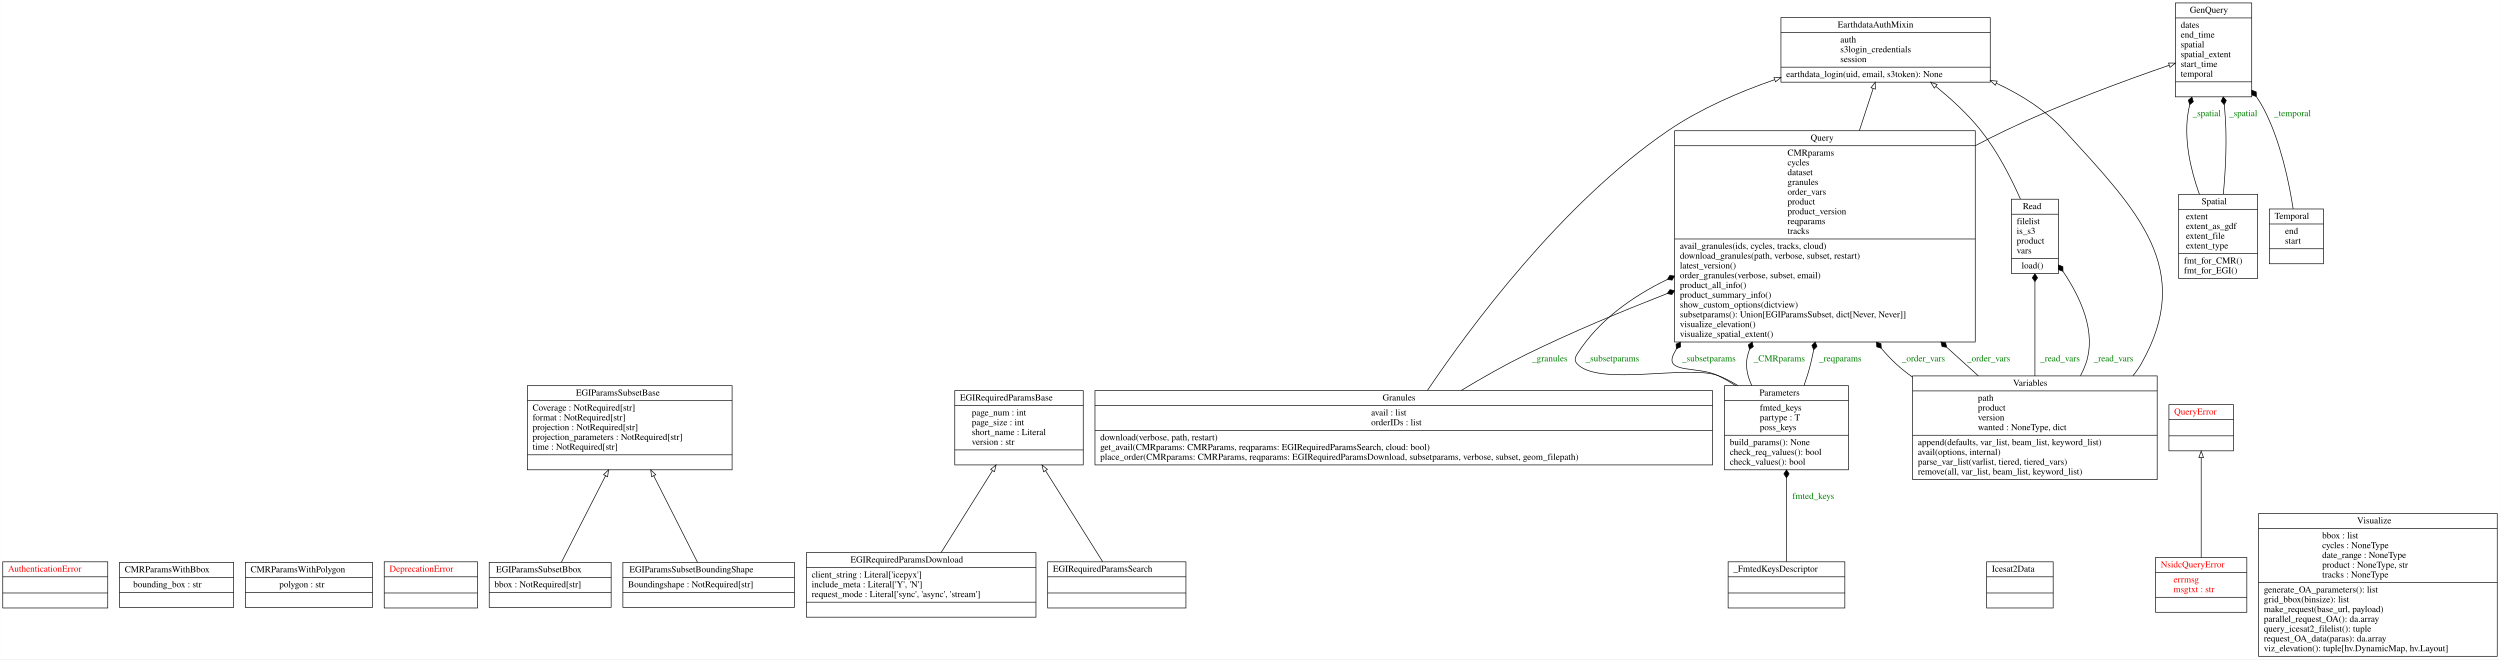
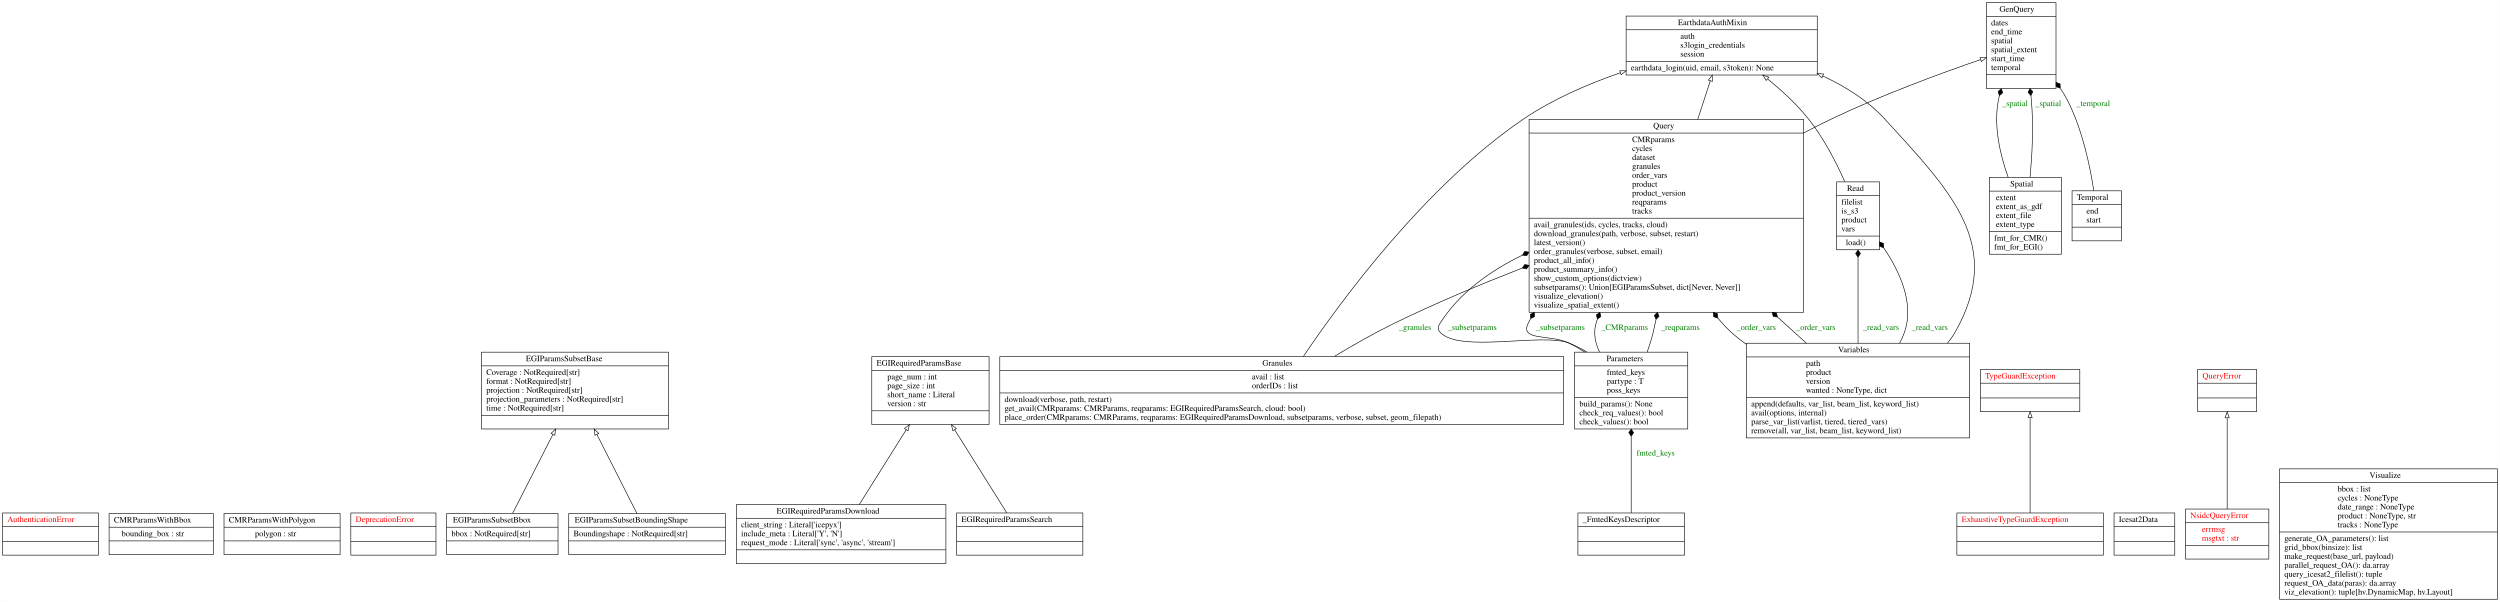
- <svg xmlns="http://www.w3.org/2000/svg" width="3834pt" height="1011pt" viewBox="0.00 0.00 3833.50 1011.00">
+ <svg xmlns="http://www.w3.org/2000/svg" width="4199pt" height="1011pt" viewBox="0.00 0.00 4198.50 1011.00">
  <g id="graph0" class="graph" transform="scale(1 1) rotate(0) translate(4 1007)">
-     <polygon fill="white" stroke="transparent" points="-4,4 -4,-1007 3829.5,-1007 3829.5,4 -4,4" />
+     <polygon fill="white" stroke="transparent" points="-4,4 -4,-1007 4194.5,-1007 4194.5,4 -4,4" />
    <g id="node1" class="node">
      <polygon fill="none" stroke="black" points="0,-74.6 0,-145.4 161,-145.4 161,-74.6 0,-74.6" />
      <text text-anchor="start" x="8" y="-130.2" font-family="Times,serif" font-size="14.00" fill="red">AuthenticationError</text>
      <polyline fill="none" stroke="black" points="0,-122.4 161,-122.4 " />
      <polyline fill="none" stroke="black" points="0,-97.6 161,-97.6 " />
      <text text-anchor="start" x="78" y="-82.4" font-family="Times,serif" font-size="14.00" fill="red"> </text>
    </g>
    <g id="node2" class="node">
      <polygon fill="none" stroke="black" points="179,-75.5 179,-144.5 354,-144.5 354,-75.5 179,-75.5" />
      <text text-anchor="start" x="187" y="-129.3" font-family="Times,serif" font-size="14.00">CMRParamsWithBbox</text>
      <polyline fill="none" stroke="black" points="179,-121.5 354,-121.5 " />
      <text text-anchor="start" x="200" y="-106.3" font-family="Times,serif" font-size="14.00">bounding_box : str</text>
      <polyline fill="none" stroke="black" points="179,-98.5 354,-98.5 " />
      <text text-anchor="start" x="264" y="-83.3" font-family="Times,serif" font-size="14.00"> </text>
    </g>
    <g id="node3" class="node">
      <polygon fill="none" stroke="black" points="372,-75.5 372,-144.5 567,-144.5 567,-75.5 372,-75.5" />
      <text text-anchor="start" x="380" y="-129.3" font-family="Times,serif" font-size="14.00">CMRParamsWithPolygon</text>
      <polyline fill="none" stroke="black" points="372,-121.5 567,-121.5 " />
      <text text-anchor="start" x="424" y="-106.3" font-family="Times,serif" font-size="14.00">polygon : str</text>
      <polyline fill="none" stroke="black" points="372,-98.5 567,-98.5 " />
      <text text-anchor="start" x="467" y="-83.3" font-family="Times,serif" font-size="14.00"> </text>
    </g>
    <g id="node4" class="node">
      <polygon fill="none" stroke="black" points="585,-74.6 585,-145.4 728,-145.4 728,-74.6 585,-74.6" />
      <text text-anchor="start" x="593" y="-130.2" font-family="Times,serif" font-size="14.00" fill="red">DeprecationError</text>
      <polyline fill="none" stroke="black" points="585,-122.4 728,-122.4 " />
      <polyline fill="none" stroke="black" points="585,-97.6 728,-97.6 " />
      <text text-anchor="start" x="654" y="-82.4" font-family="Times,serif" font-size="14.00" fill="red"> </text>
    </g>
    <g id="node5" class="node">
      <polygon fill="none" stroke="black" points="804.5,-286.5 804.5,-415.5 1118.5,-415.5 1118.5,-286.5 804.5,-286.5" />
      <text text-anchor="start" x="879" y="-400.3" font-family="Times,serif" font-size="14.00">EGIParamsSubsetBase</text>
      <polyline fill="none" stroke="black" points="804.5,-392.5 1118.5,-392.5 " />
      <text text-anchor="start" x="812.5" y="-377.3" font-family="Times,serif" font-size="14.00">Coverage : NotRequired[str]</text>
      <text text-anchor="start" x="812.5" y="-362.3" font-family="Times,serif" font-size="14.00">format : NotRequired[str]</text>
      <text text-anchor="start" x="812.5" y="-347.3" font-family="Times,serif" font-size="14.00">projection : NotRequired[str]</text>
      <text text-anchor="start" x="812.5" y="-332.3" font-family="Times,serif" font-size="14.00">projection_parameters : NotRequired[str]</text>
      <text text-anchor="start" x="812.5" y="-317.3" font-family="Times,serif" font-size="14.00">time : NotRequired[str]</text>
      <polyline fill="none" stroke="black" points="804.5,-309.5 1118.5,-309.5 " />
      <text text-anchor="start" x="959" y="-294.3" font-family="Times,serif" font-size="14.00"> </text>
    </g>
    <g id="node6" class="node">
      <polygon fill="none" stroke="black" points="746,-75.5 746,-144.5 933,-144.5 933,-75.5 746,-75.5" />
      <text text-anchor="start" x="756.5" y="-129.3" font-family="Times,serif" font-size="14.00">EGIParamsSubsetBbox</text>
      <polyline fill="none" stroke="black" points="746,-121.5 933,-121.5 " />
      <text text-anchor="start" x="754" y="-106.3" font-family="Times,serif" font-size="14.00">bbox : NotRequired[str]</text>
      <polyline fill="none" stroke="black" points="746,-98.5 933,-98.5 " />
      <text text-anchor="start" x="837" y="-83.3" font-family="Times,serif" font-size="14.00"> </text>
    </g>
-     <g id="edge6" class="edge">
+     <g id="edge7" class="edge">
      <path fill="none" stroke="black" d="M856.72,-144.74C874.23,-179.04 901.92,-233.29 924.44,-277.4" />
      <polygon fill="none" stroke="black" points="921.35,-279.04 929.01,-286.36 927.58,-275.86 921.35,-279.04" />
    </g>
    <g id="node7" class="node">
      <polygon fill="none" stroke="black" points="951,-75.5 951,-144.5 1214,-144.5 1214,-75.5 951,-75.5" />
      <text text-anchor="start" x="961" y="-129.3" font-family="Times,serif" font-size="14.00">EGIParamsSubsetBoundingShape</text>
      <polyline fill="none" stroke="black" points="951,-121.5 1214,-121.5 " />
      <text text-anchor="start" x="959" y="-106.3" font-family="Times,serif" font-size="14.00">Boundingshape : NotRequired[str]</text>
      <polyline fill="none" stroke="black" points="951,-98.5 1214,-98.5 " />
      <text text-anchor="start" x="1080" y="-83.3" font-family="Times,serif" font-size="14.00"> </text>
    </g>
-     <g id="edge7" class="edge">
+     <g id="edge8" class="edge">
      <path fill="none" stroke="black" d="M1065.42,-144.74C1048.05,-179.04 1020.59,-233.29 998.26,-277.4" />
      <polygon fill="none" stroke="black" points="995.11,-275.86 993.72,-286.36 1001.36,-279.02 995.11,-275.86" />
    </g>
    <g id="node8" class="node">
      <polygon fill="none" stroke="black" points="1460,-294 1460,-408 1657,-408 1657,-294 1460,-294" />
      <text text-anchor="start" x="1468" y="-392.8" font-family="Times,serif" font-size="14.00">EGIRequiredParamsBase</text>
      <polyline fill="none" stroke="black" points="1460,-385 1657,-385 " />
      <text text-anchor="start" x="1486" y="-369.8" font-family="Times,serif" font-size="14.00">page_num : int</text>
      <text text-anchor="start" x="1486" y="-354.8" font-family="Times,serif" font-size="14.00">page_size : int</text>
      <text text-anchor="start" x="1486" y="-339.8" font-family="Times,serif" font-size="14.00">short_name : Literal</text>
      <text text-anchor="start" x="1486" y="-324.8" font-family="Times,serif" font-size="14.00">version : str</text>
      <polyline fill="none" stroke="black" points="1460,-317 1657,-317 " />
      <text text-anchor="start" x="1556" y="-301.8" font-family="Times,serif" font-size="14.00"> </text>
    </g>
    <g id="node9" class="node">
      <polygon fill="none" stroke="black" points="1232.5,-60.5 1232.5,-159.5 1584.5,-159.5 1584.5,-60.5 1232.5,-60.5" />
      <text text-anchor="start" x="1300" y="-144.3" font-family="Times,serif" font-size="14.00">EGIRequiredParamsDownload</text>
      <polyline fill="none" stroke="black" points="1232.5,-136.5 1584.5,-136.5 " />
      <text text-anchor="start" x="1240.5" y="-121.3" font-family="Times,serif" font-size="14.00">client_string : Literal['icepyx']</text>
      <text text-anchor="start" x="1240.5" y="-106.3" font-family="Times,serif" font-size="14.00">include_meta : Literal['Y', 'N']</text>
      <text text-anchor="start" x="1240.5" y="-91.3" font-family="Times,serif" font-size="14.00">request_mode : Literal['sync', 'async', 'stream']</text>
      <polyline fill="none" stroke="black" points="1232.5,-83.5 1584.5,-83.5 " />
      <text text-anchor="start" x="1406" y="-68.3" font-family="Times,serif" font-size="14.00"> </text>
    </g>
-     <g id="edge8" class="edge">
+     <g id="edge9" class="edge">
      <path fill="none" stroke="black" d="M1439.04,-159.65C1461.73,-195.82 1492.93,-245.53 1517.75,-285.08" />
      <polygon fill="none" stroke="black" points="1514.99,-287.26 1523.27,-293.87 1520.92,-283.54 1514.99,-287.26" />
    </g>
    <g id="node10" class="node">
      <polygon fill="none" stroke="black" points="1602.5,-74.6 1602.5,-145.4 1814.5,-145.4 1814.5,-74.6 1602.5,-74.6" />
      <text text-anchor="start" x="1610.5" y="-130.2" font-family="Times,serif" font-size="14.00">EGIRequiredParamsSearch</text>
      <polyline fill="none" stroke="black" points="1602.5,-122.4 1814.5,-122.4 " />
      <polyline fill="none" stroke="black" points="1602.5,-97.6 1814.5,-97.6 " />
      <text text-anchor="start" x="1706" y="-82.4" font-family="Times,serif" font-size="14.00"> </text>
    </g>
-     <g id="edge9" class="edge">
+     <g id="edge10" class="edge">
      <path fill="none" stroke="black" d="M1686.85,-145.5C1663.98,-181.93 1627.4,-240.22 1599.13,-285.26" />
      <polygon fill="none" stroke="black" points="1596.12,-283.47 1593.77,-293.8 1602.05,-287.19 1596.12,-283.47" />
    </g>
    <g id="node11" class="node">
      <polygon fill="none" stroke="black" points="2727,-881 2727,-980 3048,-980 3048,-881 2727,-881" />
      <text text-anchor="start" x="2814" y="-964.8" font-family="Times,serif" font-size="14.00">EarthdataAuthMixin</text>
      <polyline fill="none" stroke="black" points="2727,-957 3048,-957 " />
      <text text-anchor="start" x="2818" y="-941.8" font-family="Times,serif" font-size="14.00">auth</text>
      <text text-anchor="start" x="2818" y="-926.8" font-family="Times,serif" font-size="14.00">s3login_credentials</text>
      <text text-anchor="start" x="2818" y="-911.8" font-family="Times,serif" font-size="14.00">session</text>
      <polyline fill="none" stroke="black" points="2727,-904 3048,-904 " />
      <text text-anchor="start" x="2735" y="-888.8" font-family="Times,serif" font-size="14.00">earthdata_login(uid, email, s3token): None</text>
    </g>
    <g id="node12" class="node">
+       <polygon fill="none" stroke="black" points="3282.5,-74.6 3282.5,-145.4 3528.5,-145.4 3528.5,-74.6 3282.5,-74.6" />
+       <text text-anchor="start" x="3290.5" y="-130.2" font-family="Times,serif" font-size="14.00" fill="red">ExhaustiveTypeGuardException</text>
+       <polyline fill="none" stroke="black" points="3282.5,-122.4 3528.5,-122.4 " />
+       <polyline fill="none" stroke="black" points="3282.5,-97.6 3528.5,-97.6 " />
+       <text text-anchor="start" x="3403" y="-82.4" font-family="Times,serif" font-size="14.00" fill="red"> </text>
+     </g>
+     <g id="node23" class="node">
+       <polygon fill="none" stroke="black" points="3322,-315.6 3322,-386.4 3489,-386.4 3489,-315.6 3322,-315.6" />
+       <text text-anchor="start" x="3330" y="-371.2" font-family="Times,serif" font-size="14.00" fill="red">TypeGuardException</text>
+       <polyline fill="none" stroke="black" points="3322,-363.4 3489,-363.4 " />
+       <polyline fill="none" stroke="black" points="3322,-338.6 3489,-338.6 " />
+       <text text-anchor="start" x="3403" y="-323.4" font-family="Times,serif" font-size="14.00" fill="red"> </text>
+     </g>
+     <g id="edge1" class="edge">
+       <path fill="none" stroke="black" d="M3405.5,-145.5C3405.5,-187.68 3405.5,-259.16 3405.5,-305.46" />
+       <polygon fill="none" stroke="black" points="3402,-305.51 3405.5,-315.51 3409,-305.51 3402,-305.51" />
+     </g>
+     <g id="node13" class="node">
      <polygon fill="none" stroke="black" points="3332,-858.5 3332,-1002.5 3449,-1002.5 3449,-858.5 3332,-858.5" />
      <text text-anchor="start" x="3354" y="-987.3" font-family="Times,serif" font-size="14.00">GenQuery</text>
      <polyline fill="none" stroke="black" points="3332,-979.5 3449,-979.5 " />
      <text text-anchor="start" x="3340" y="-964.3" font-family="Times,serif" font-size="14.00">dates</text>
      <text text-anchor="start" x="3340" y="-949.3" font-family="Times,serif" font-size="14.00">end_time</text>
      <text text-anchor="start" x="3340" y="-934.3" font-family="Times,serif" font-size="14.00">spatial</text>
      <text text-anchor="start" x="3340" y="-919.3" font-family="Times,serif" font-size="14.00">spatial_extent</text>
      <text text-anchor="start" x="3340" y="-904.3" font-family="Times,serif" font-size="14.00">start_time</text>
      <text text-anchor="start" x="3340" y="-889.3" font-family="Times,serif" font-size="14.00">temporal</text>
      <polyline fill="none" stroke="black" points="3332,-881.5 3449,-881.5 " />
      <text text-anchor="start" x="3388" y="-866.3" font-family="Times,serif" font-size="14.00"> </text>
    </g>
-     <g id="node13" class="node">
+     <g id="node14" class="node">
      <polygon fill="none" stroke="black" points="1675,-294 1675,-408 2622,-408 2622,-294 1675,-294" />
      <text text-anchor="start" x="2116" y="-392.8" font-family="Times,serif" font-size="14.00">Granules</text>
      <polyline fill="none" stroke="black" points="1675,-385 2622,-385 " />
      <text text-anchor="start" x="2098.5" y="-369.8" font-family="Times,serif" font-size="14.00">avail : list</text>
      <text text-anchor="start" x="2098.5" y="-354.8" font-family="Times,serif" font-size="14.00">orderIDs : list</text>
      <polyline fill="none" stroke="black" points="1675,-347 2622,-347 " />
      <text text-anchor="start" x="1683" y="-331.8" font-family="Times,serif" font-size="14.00">download(verbose, path, restart)</text>
      <text text-anchor="start" x="1683" y="-316.8" font-family="Times,serif" font-size="14.00">get_avail(CMRparams: CMRParams, reqparams: EGIRequiredParamsSearch, cloud: bool)</text>
      <text text-anchor="start" x="1683" y="-301.8" font-family="Times,serif" font-size="14.00">place_order(CMRparams: CMRParams, reqparams: EGIRequiredParamsDownload, subsetparams, verbose, subset, geom_filepath)</text>
    </g>
-     <g id="edge2" class="edge">
+     <g id="edge3" class="edge">
      <path fill="none" stroke="black" d="M2184.9,-408.32C2248.87,-503.17 2390.37,-695.35 2554.5,-807 2603.39,-840.26 2662.43,-865.8 2717.14,-884.73" />
      <polygon fill="none" stroke="black" points="2716.35,-888.16 2726.94,-888.07 2718.61,-881.53 2716.35,-888.16" />
    </g>
-     <g id="node17" class="node">
+     <g id="node18" class="node">
      <polygon fill="none" stroke="black" points="2564,-482.5 2564,-806.5 3025,-806.5 3025,-482.5 2564,-482.5" />
      <text text-anchor="start" x="2772.5" y="-791.3" font-family="Times,serif" font-size="14.00">Query</text>
      <polyline fill="none" stroke="black" points="2564,-783.5 3025,-783.5 " />
      <text text-anchor="start" x="2737" y="-768.3" font-family="Times,serif" font-size="14.00">CMRparams</text>
      <text text-anchor="start" x="2737" y="-753.3" font-family="Times,serif" font-size="14.00">cycles</text>
      <text text-anchor="start" x="2737" y="-738.3" font-family="Times,serif" font-size="14.00">dataset</text>
      <text text-anchor="start" x="2737" y="-723.3" font-family="Times,serif" font-size="14.00">granules</text>
      <text text-anchor="start" x="2737" y="-708.3" font-family="Times,serif" font-size="14.00">order_vars</text>
      <text text-anchor="start" x="2737" y="-693.3" font-family="Times,serif" font-size="14.00">product</text>
      <text text-anchor="start" x="2737" y="-678.3" font-family="Times,serif" font-size="14.00">product_version</text>
      <text text-anchor="start" x="2737" y="-663.3" font-family="Times,serif" font-size="14.00">reqparams</text>
      <text text-anchor="start" x="2737" y="-648.3" font-family="Times,serif" font-size="14.00">tracks</text>
      <polyline fill="none" stroke="black" points="2564,-640.5 3025,-640.5 " />
      <text text-anchor="start" x="2572" y="-625.3" font-family="Times,serif" font-size="14.00">avail_granules(ids, cycles, tracks, cloud)</text>
      <text text-anchor="start" x="2572" y="-610.3" font-family="Times,serif" font-size="14.00">download_granules(path, verbose, subset, restart)</text>
      <text text-anchor="start" x="2572" y="-595.3" font-family="Times,serif" font-size="14.00">latest_version()</text>
      <text text-anchor="start" x="2572" y="-580.3" font-family="Times,serif" font-size="14.00">order_granules(verbose, subset, email)</text>
      <text text-anchor="start" x="2572" y="-565.3" font-family="Times,serif" font-size="14.00">product_all_info()</text>
      <text text-anchor="start" x="2572" y="-550.3" font-family="Times,serif" font-size="14.00">product_summary_info()</text>
      <text text-anchor="start" x="2572" y="-535.3" font-family="Times,serif" font-size="14.00">show_custom_options(dictview)</text>
      <text text-anchor="start" x="2572" y="-520.3" font-family="Times,serif" font-size="14.00">subsetparams(): Union[EGIParamsSubset, dict[Never, Never]]</text>
      <text text-anchor="start" x="2572" y="-505.3" font-family="Times,serif" font-size="14.00">visualize_elevation()</text>
      <text text-anchor="start" x="2572" y="-490.3" font-family="Times,serif" font-size="14.00">visualize_spatial_extent()</text>
    </g>
-     <g id="edge16" class="edge">
+     <g id="edge17" class="edge">
      <path fill="none" stroke="black" d="M2236.76,-408.28C2267.99,-427.12 2303.75,-447.5 2337.5,-464 2405.92,-497.44 2482.25,-529.41 2552.63,-556.85" />
      <polygon fill="black" stroke="black" points="2552.69,-556.87 2559.73,-555.31 2563.87,-561.21 2556.83,-562.77 2552.69,-556.87" />
      <text text-anchor="middle" x="2372.5" y="-452.8" font-family="Times,serif" font-size="14.00" fill="green">_granules</text>
    </g>
-     <g id="node14" class="node">
-       <polygon fill="none" stroke="black" points="3042.5,-74.6 3042.5,-145.4 3144.5,-145.4 3144.5,-74.6 3042.5,-74.6" />
-       <text text-anchor="start" x="3050.5" y="-130.2" font-family="Times,serif" font-size="14.00">Icesat2Data</text>
-       <polyline fill="none" stroke="black" points="3042.5,-122.4 3144.5,-122.4 " />
-       <polyline fill="none" stroke="black" points="3042.5,-97.6 3144.5,-97.6 " />
-       <text text-anchor="start" x="3091" y="-82.4" font-family="Times,serif" font-size="14.00"> </text>
-     </g>
    <g id="node15" class="node">
-       <polygon fill="none" stroke="black" points="3301.5,-68 3301.5,-152 3441.5,-152 3441.5,-68 3301.5,-68" />
-       <text text-anchor="start" x="3309.5" y="-136.8" font-family="Times,serif" font-size="14.00" fill="red">NsidcQueryError</text>
-       <polyline fill="none" stroke="black" points="3301.5,-129 3441.5,-129 " />
-       <text text-anchor="start" x="3329" y="-113.8" font-family="Times,serif" font-size="14.00" fill="red">errmsg</text>
-       <text text-anchor="start" x="3329" y="-98.8" font-family="Times,serif" font-size="14.00" fill="red">msgtxt : str</text>
-       <polyline fill="none" stroke="black" points="3301.5,-91 3441.5,-91 " />
-       <text text-anchor="start" x="3369" y="-75.8" font-family="Times,serif" font-size="14.00" fill="red"> </text>
-     </g>
-     <g id="node18" class="node">
-       <polygon fill="none" stroke="black" points="3322,-315.6 3322,-386.4 3421,-386.4 3421,-315.6 3322,-315.6" />
-       <text text-anchor="start" x="3330" y="-371.2" font-family="Times,serif" font-size="14.00" fill="red">QueryError</text>
-       <polyline fill="none" stroke="black" points="3322,-363.4 3421,-363.4 " />
-       <polyline fill="none" stroke="black" points="3322,-338.6 3421,-338.6 " />
-       <text text-anchor="start" x="3369" y="-323.4" font-family="Times,serif" font-size="14.00" fill="red"> </text>
-     </g>
-     <g id="edge1" class="edge">
-       <path fill="none" stroke="black" d="M3371.5,-152.09C3371.5,-194.71 3371.5,-261.18 3371.5,-305.15" />
-       <polygon fill="none" stroke="black" points="3368,-305.26 3371.5,-315.26 3375,-305.26 3368,-305.26" />
+       <polygon fill="none" stroke="black" points="3546.5,-74.6 3546.5,-145.4 3648.5,-145.4 3648.5,-74.6 3546.5,-74.6" />
+       <text text-anchor="start" x="3554.5" y="-130.2" font-family="Times,serif" font-size="14.00">Icesat2Data</text>
+       <polyline fill="none" stroke="black" points="3546.5,-122.4 3648.5,-122.4 " />
+       <polyline fill="none" stroke="black" points="3546.5,-97.6 3648.5,-97.6 " />
+       <text text-anchor="start" x="3595" y="-82.4" font-family="Times,serif" font-size="14.00"> </text>
    </g>
    <g id="node16" class="node">
+       <polygon fill="none" stroke="black" points="3666.5,-68 3666.5,-152 3806.5,-152 3806.5,-68 3666.5,-68" />
+       <text text-anchor="start" x="3674.5" y="-136.8" font-family="Times,serif" font-size="14.00" fill="red">NsidcQueryError</text>
+       <polyline fill="none" stroke="black" points="3666.5,-129 3806.5,-129 " />
+       <text text-anchor="start" x="3694" y="-113.8" font-family="Times,serif" font-size="14.00" fill="red">errmsg</text>
+       <text text-anchor="start" x="3694" y="-98.8" font-family="Times,serif" font-size="14.00" fill="red">msgtxt : str</text>
+       <polyline fill="none" stroke="black" points="3666.5,-91 3806.5,-91 " />
+       <text text-anchor="start" x="3734" y="-75.8" font-family="Times,serif" font-size="14.00" fill="red"> </text>
+     </g>
+     <g id="node19" class="node">
+       <polygon fill="none" stroke="black" points="3687,-315.6 3687,-386.4 3786,-386.4 3786,-315.6 3687,-315.6" />
+       <text text-anchor="start" x="3695" y="-371.2" font-family="Times,serif" font-size="14.00" fill="red">QueryError</text>
+       <polyline fill="none" stroke="black" points="3687,-363.4 3786,-363.4 " />
+       <polyline fill="none" stroke="black" points="3687,-338.6 3786,-338.6 " />
+       <text text-anchor="start" x="3734" y="-323.4" font-family="Times,serif" font-size="14.00" fill="red"> </text>
+     </g>
+     <g id="edge2" class="edge">
+       <path fill="none" stroke="black" d="M3736.5,-152.09C3736.5,-194.71 3736.5,-261.18 3736.5,-305.15" />
+       <polygon fill="none" stroke="black" points="3733,-305.26 3736.5,-315.26 3740,-305.26 3733,-305.26" />
+     </g>
+     <g id="node17" class="node">
      <polygon fill="none" stroke="black" points="2640.5,-286.5 2640.5,-415.5 2830.5,-415.5 2830.5,-286.5 2640.5,-286.5" />
      <text text-anchor="start" x="2694" y="-400.3" font-family="Times,serif" font-size="14.00">Parameters</text>
      <polyline fill="none" stroke="black" points="2640.5,-392.5 2830.5,-392.5 " />
      <text text-anchor="start" x="2694.5" y="-377.3" font-family="Times,serif" font-size="14.00">fmted_keys</text>
      <text text-anchor="start" x="2694.5" y="-362.3" font-family="Times,serif" font-size="14.00">partype : T</text>
      <text text-anchor="start" x="2694.5" y="-347.3" font-family="Times,serif" font-size="14.00">poss_keys</text>
      <polyline fill="none" stroke="black" points="2640.5,-339.5 2830.5,-339.5 " />
      <text text-anchor="start" x="2648.5" y="-324.3" font-family="Times,serif" font-size="14.00">build_params(): None</text>
      <text text-anchor="start" x="2648.5" y="-309.3" font-family="Times,serif" font-size="14.00">check_req_values(): bool</text>
      <text text-anchor="start" x="2648.5" y="-294.3" font-family="Times,serif" font-size="14.00">check_values(): bool</text>
    </g>
-     <g id="edge11" class="edge">
+     <g id="edge12" class="edge">
      <path fill="none" stroke="black" d="M2682.33,-415.62C2675.1,-430.98 2671.62,-447.68 2676.5,-464 2677.19,-466.31 2677.92,-468.62 2678.69,-470.93" />
      <polygon fill="black" stroke="black" points="2678.77,-471.13 2684.57,-475.41 2682.85,-482.42 2677.05,-478.13 2678.77,-471.13" />
      <text text-anchor="middle" x="2724.5" y="-452.8" font-family="Times,serif" font-size="14.00" fill="green">_CMRparams</text>
    </g>
-     <g id="edge12" class="edge">
+     <g id="edge13" class="edge">
      <path fill="none" stroke="black" d="M2762.4,-415.72C2766.27,-426.67 2769.84,-438.05 2772.5,-449 2774.21,-456.01 2775.78,-463.2 2777.23,-470.48" />
      <polygon fill="black" stroke="black" points="2777.26,-470.62 2782.3,-475.77 2779.49,-482.41 2774.44,-477.26 2777.26,-470.62" />
      <text text-anchor="middle" x="2818" y="-452.8" font-family="Times,serif" font-size="14.00" fill="green">_reqparams</text>
    </g>
-     <g id="edge13" class="edge">
+     <g id="edge14" class="edge">
      <path fill="none" stroke="black" d="M2661.06,-415.62C2651.24,-421.67 2640.95,-427.02 2630.5,-431 2585.49,-448.15 2447.11,-413.56 2414.5,-449 2409.99,-453.91 2410.93,-458.37 2414.5,-464 2446.9,-515.14 2498.21,-551.98 2552.78,-578.43" />
      <polygon fill="black" stroke="black" points="2552.87,-578.47 2560,-577.4 2563.73,-583.58 2556.6,-584.64 2552.87,-578.47" />
      <text text-anchor="middle" x="2468.5" y="-452.8" font-family="Times,serif" font-size="14.00" fill="green">_subsetparams</text>
    </g>
-     <g id="edge14" class="edge">
+     <g id="edge15" class="edge">
      <path fill="none" stroke="black" d="M2657.62,-415.59C2648.76,-421.29 2639.63,-426.57 2630.5,-431 2600.28,-445.67 2547.7,-433.84 2562.5,-464 2563.8,-466.65 2565.16,-469.28 2566.58,-471.87" />
      <polygon fill="black" stroke="black" points="2566.67,-472.02 2573.15,-475.19 2572.72,-482.39 2566.24,-479.22 2566.67,-472.02" />
      <text text-anchor="middle" x="2616.5" y="-452.8" font-family="Times,serif" font-size="14.00" fill="green">_subsetparams</text>
    </g>
-     <g id="edge3" class="edge">
+     <g id="edge4" class="edge">
      <path fill="none" stroke="black" d="M2847.25,-806.59C2854.79,-829.61 2862.11,-851.96 2868.39,-871.14" />
      <polygon fill="none" stroke="black" points="2865.14,-872.46 2871.58,-880.87 2871.79,-870.28 2865.14,-872.46" />
    </g>
-     <g id="edge4" class="edge">
+     <g id="edge5" class="edge">
      <path fill="none" stroke="black" d="M3025.01,-783.58C3040.6,-791.77 3056.19,-799.66 3071.5,-807 3155.58,-847.33 3256.67,-884.31 3322.18,-906.86" />
      <polygon fill="none" stroke="black" points="3321.39,-910.29 3331.98,-910.22 3323.66,-903.67 3321.39,-910.29" />
    </g>
-     <g id="node19" class="node">
+     <g id="node20" class="node">
      <polygon fill="none" stroke="black" points="3080.5,-587.5 3080.5,-701.5 3152.5,-701.5 3152.5,-587.5 3080.5,-587.5" />
      <text text-anchor="start" x="3098" y="-686.3" font-family="Times,serif" font-size="14.00">Read</text>
      <polyline fill="none" stroke="black" points="3080.5,-678.5 3152.5,-678.5 " />
      <text text-anchor="start" x="3088.5" y="-663.3" font-family="Times,serif" font-size="14.00">filelist</text>
      <text text-anchor="start" x="3088.5" y="-648.3" font-family="Times,serif" font-size="14.00">is_s3</text>
      <text text-anchor="start" x="3088.5" y="-633.3" font-family="Times,serif" font-size="14.00">product</text>
      <text text-anchor="start" x="3088.5" y="-618.3" font-family="Times,serif" font-size="14.00">vars</text>
      <polyline fill="none" stroke="black" points="3080.5,-610.5 3152.5,-610.5 " />
      <text text-anchor="start" x="3096" y="-595.3" font-family="Times,serif" font-size="14.00">load()</text>
    </g>
-     <g id="edge5" class="edge">
+     <g id="edge6" class="edge">
      <path fill="none" stroke="black" d="M3094.22,-701.84C3079.75,-734.46 3058.87,-775.22 3033.5,-807 3013.84,-831.63 2988.6,-854.88 2964.66,-874.38" />
      <polygon fill="none" stroke="black" points="2962.21,-871.86 2956.6,-880.85 2966.59,-877.32 2962.21,-871.86" />
    </g>
-     <g id="node20" class="node">
+     <g id="node21" class="node">
      <polygon fill="none" stroke="black" points="3337,-580 3337,-709 3458,-709 3458,-580 3337,-580" />
      <text text-anchor="start" x="3372" y="-693.8" font-family="Times,serif" font-size="14.00">Spatial</text>
      <polyline fill="none" stroke="black" points="3337,-686 3458,-686 " />
      <text text-anchor="start" x="3348" y="-670.8" font-family="Times,serif" font-size="14.00">extent</text>
      <text text-anchor="start" x="3348" y="-655.8" font-family="Times,serif" font-size="14.00">extent_as_gdf</text>
      <text text-anchor="start" x="3348" y="-640.8" font-family="Times,serif" font-size="14.00">extent_file</text>
      <text text-anchor="start" x="3348" y="-625.8" font-family="Times,serif" font-size="14.00">extent_type</text>
      <polyline fill="none" stroke="black" points="3337,-618 3458,-618 " />
      <text text-anchor="start" x="3345" y="-602.8" font-family="Times,serif" font-size="14.00">fmt_for_CMR()</text>
      <text text-anchor="start" x="3345" y="-587.8" font-family="Times,serif" font-size="14.00">fmt_for_EGI()</text>
    </g>
-     <g id="edge17" class="edge">
+     <g id="edge18" class="edge">
      <path fill="none" stroke="black" d="M3368.68,-709.26C3355.08,-747.14 3343.58,-796.19 3352.5,-840 3352.94,-842.14 3353.42,-844.29 3353.96,-846.45" />
      <polygon fill="black" stroke="black" points="3353.96,-846.46 3359.44,-851.14 3357.23,-858.01 3351.75,-853.32 3353.96,-846.46" />
      <text text-anchor="middle" x="3380" y="-828.8" font-family="Times,serif" font-size="14.00" fill="green">_spatial</text>
    </g>
-     <g id="edge18" class="edge">
+     <g id="edge19" class="edge">
      <path fill="none" stroke="black" d="M3405.42,-709.11C3409,-747.15 3411.6,-796.41 3407.5,-840 3407.31,-842.06 3407.09,-844.14 3406.85,-846.23" />
      <polygon fill="black" stroke="black" points="3406.82,-846.45 3410.01,-852.92 3405.26,-858.35 3402.08,-851.88 3406.82,-846.45" />
      <text text-anchor="middle" x="3436" y="-828.8" font-family="Times,serif" font-size="14.00" fill="green">_spatial</text>
    </g>
-     <g id="node21" class="node">
+     <g id="node22" class="node">
      <polygon fill="none" stroke="black" points="3476,-602.5 3476,-686.5 3559,-686.5 3559,-602.5 3476,-602.5" />
      <text text-anchor="start" x="3484" y="-671.3" font-family="Times,serif" font-size="14.00">Temporal</text>
      <polyline fill="none" stroke="black" points="3476,-663.5 3559,-663.5 " />
      <text text-anchor="start" x="3500" y="-648.3" font-family="Times,serif" font-size="14.00">end</text>
      <text text-anchor="start" x="3500" y="-633.3" font-family="Times,serif" font-size="14.00">start</text>
      <polyline fill="none" stroke="black" points="3476,-625.5 3559,-625.5 " />
      <text text-anchor="start" x="3515" y="-610.3" font-family="Times,serif" font-size="14.00"> </text>
    </g>
-     <g id="edge19" class="edge">
+     <g id="edge20" class="edge">
      <path fill="none" stroke="black" d="M3512.51,-686.56C3506.31,-727.33 3493.23,-790.7 3467.5,-840 3464.22,-846.29 3460.42,-852.51 3456.3,-858.57" />
      <polygon fill="black" stroke="black" points="3456.1,-858.85 3455.85,-866.05 3449.1,-868.6 3449.35,-861.39 3456.1,-858.85" />
      <text text-anchor="middle" x="3511.5" y="-828.8" font-family="Times,serif" font-size="14.00" fill="green">_temporal</text>
    </g>
-     <g id="node22" class="node">
+     <g id="node24" class="node">
      <polygon fill="none" stroke="black" points="2929,-271.5 2929,-430.5 3304,-430.5 3304,-271.5 2929,-271.5" />
      <text text-anchor="start" x="3083" y="-415.3" font-family="Times,serif" font-size="14.00">Variables</text>
      <polyline fill="none" stroke="black" points="2929,-407.5 3304,-407.5 " />
      <text text-anchor="start" x="3029" y="-392.3" font-family="Times,serif" font-size="14.00">path</text>
      <text text-anchor="start" x="3029" y="-377.3" font-family="Times,serif" font-size="14.00">product</text>
      <text text-anchor="start" x="3029" y="-362.3" font-family="Times,serif" font-size="14.00">version</text>
      <text text-anchor="start" x="3029" y="-347.3" font-family="Times,serif" font-size="14.00">wanted : NoneType, dict</text>
      <polyline fill="none" stroke="black" points="2929,-339.5 3304,-339.5 " />
      <text text-anchor="start" x="2937" y="-324.3" font-family="Times,serif" font-size="14.00">append(defaults, var_list, beam_list, keyword_list)</text>
      <text text-anchor="start" x="2937" y="-309.3" font-family="Times,serif" font-size="14.00">avail(options, internal)</text>
      <text text-anchor="start" x="2937" y="-294.3" font-family="Times,serif" font-size="14.00">parse_var_list(varlist, tiered, tiered_vars)</text>
      <text text-anchor="start" x="2937" y="-279.3" font-family="Times,serif" font-size="14.00">remove(all, var_list, beam_list, keyword_list)</text>
    </g>
-     <g id="edge10" class="edge">
+     <g id="edge11" class="edge">
      <path fill="none" stroke="black" d="M3266.8,-430.81C3271.56,-436.5 3275.84,-442.56 3279.5,-449 3362.31,-594.64 3274.57,-683.38 3161.5,-807 3133.17,-837.97 3095.55,-861.58 3057.28,-879.39" />
      <polygon fill="none" stroke="black" points="3055.74,-876.25 3048.07,-883.56 3058.62,-882.62 3055.74,-876.25" />
    </g>
-     <g id="edge20" class="edge">
+     <g id="edge21" class="edge">
      <path fill="none" stroke="black" d="M2928.98,-428.52C2919.99,-434.89 2911.43,-441.71 2903.5,-449 2895.55,-456.31 2888.04,-464.34 2880.96,-472.85" />
      <polygon fill="black" stroke="black" points="2880.94,-472.87 2880.33,-480.05 2873.46,-482.25 2874.07,-475.06 2880.94,-472.87" />
      <text text-anchor="middle" x="2945.5" y="-452.8" font-family="Times,serif" font-size="14.00" fill="green">_order_vars</text>
    </g>
-     <g id="edge21" class="edge">
+     <g id="edge22" class="edge">
      <path fill="none" stroke="black" d="M3029.79,-430.5C3014.62,-444.23 2998.33,-458.98 2981.65,-474.08" />
      <polygon fill="black" stroke="black" points="2981.24,-474.44 2979.48,-481.44 2972.35,-482.5 2974.11,-475.51 2981.24,-474.44" />
      <text text-anchor="middle" x="3045.5" y="-452.8" font-family="Times,serif" font-size="14.00" fill="green">_order_vars</text>
    </g>
-     <g id="edge22" class="edge">
+     <g id="edge23" class="edge">
      <path fill="none" stroke="black" d="M3116.5,-430.5C3116.5,-475.57 3116.5,-531.62 3116.5,-574.91" />
      <polygon fill="black" stroke="black" points="3116.5,-575.05 3120.5,-581.05 3116.5,-587.05 3112.5,-581.05 3116.5,-575.05" />
      <text text-anchor="middle" x="3155" y="-452.8" font-family="Times,serif" font-size="14.00" fill="green">_read_vars</text>
    </g>
-     <g id="edge23" class="edge">
+     <g id="edge24" class="edge">
      <path fill="none" stroke="black" d="M3186.35,-430.73C3189.54,-436.67 3192.31,-442.78 3194.5,-449 3211.59,-497.51 3186.02,-551.76 3159.69,-590.61" />
      <polygon fill="black" stroke="black" points="3159.54,-590.82 3159.37,-598.03 3152.64,-600.64 3152.82,-593.43 3159.54,-590.82" />
      <text text-anchor="middle" x="3237" y="-452.8" font-family="Times,serif" font-size="14.00" fill="green">_read_vars</text>
    </g>
-     <g id="node23" class="node">
-       <polygon fill="none" stroke="black" points="3459.5,-0.5 3459.5,-219.5 3825.5,-219.5 3825.5,-0.5 3459.5,-0.5" />
-       <text text-anchor="start" x="3610.5" y="-204.3" font-family="Times,serif" font-size="14.00">Visualize</text>
-       <polyline fill="none" stroke="black" points="3459.5,-196.5 3825.5,-196.5 " />
-       <text text-anchor="start" x="3557" y="-181.3" font-family="Times,serif" font-size="14.00">bbox : list</text>
-       <text text-anchor="start" x="3557" y="-166.3" font-family="Times,serif" font-size="14.00">cycles : NoneType</text>
-       <text text-anchor="start" x="3557" y="-151.3" font-family="Times,serif" font-size="14.00">date_range : NoneType</text>
-       <text text-anchor="start" x="3557" y="-136.3" font-family="Times,serif" font-size="14.00">product : NoneType, str</text>
-       <text text-anchor="start" x="3557" y="-121.3" font-family="Times,serif" font-size="14.00">tracks : NoneType</text>
-       <polyline fill="none" stroke="black" points="3459.5,-113.5 3825.5,-113.5 " />
-       <text text-anchor="start" x="3467.5" y="-98.3" font-family="Times,serif" font-size="14.00">generate_OA_parameters(): list</text>
-       <text text-anchor="start" x="3467.5" y="-83.3" font-family="Times,serif" font-size="14.00">grid_bbox(binsize): list</text>
-       <text text-anchor="start" x="3467.5" y="-68.3" font-family="Times,serif" font-size="14.00">make_request(base_url, payload)</text>
-       <text text-anchor="start" x="3467.5" y="-53.3" font-family="Times,serif" font-size="14.00">parallel_request_OA(): da.array</text>
-       <text text-anchor="start" x="3467.5" y="-38.3" font-family="Times,serif" font-size="14.00">query_icesat2_filelist(): tuple</text>
-       <text text-anchor="start" x="3467.5" y="-23.3" font-family="Times,serif" font-size="14.00">request_OA_data(paras): da.array</text>
-       <text text-anchor="start" x="3467.5" y="-8.3" font-family="Times,serif" font-size="14.00">viz_elevation(): tuple[hv.DynamicMap, hv.Layout]</text>
-     </g>
-     <g id="node24" class="node">
+     <g id="node25" class="node">
+       <polygon fill="none" stroke="black" points="3824.5,-0.5 3824.5,-219.5 4190.5,-219.5 4190.5,-0.5 3824.5,-0.5" />
+       <text text-anchor="start" x="3975.5" y="-204.3" font-family="Times,serif" font-size="14.00">Visualize</text>
+       <polyline fill="none" stroke="black" points="3824.5,-196.5 4190.5,-196.5 " />
+       <text text-anchor="start" x="3922" y="-181.3" font-family="Times,serif" font-size="14.00">bbox : list</text>
+       <text text-anchor="start" x="3922" y="-166.3" font-family="Times,serif" font-size="14.00">cycles : NoneType</text>
+       <text text-anchor="start" x="3922" y="-151.3" font-family="Times,serif" font-size="14.00">date_range : NoneType</text>
+       <text text-anchor="start" x="3922" y="-136.3" font-family="Times,serif" font-size="14.00">product : NoneType, str</text>
+       <text text-anchor="start" x="3922" y="-121.3" font-family="Times,serif" font-size="14.00">tracks : NoneType</text>
+       <polyline fill="none" stroke="black" points="3824.5,-113.5 4190.5,-113.5 " />
+       <text text-anchor="start" x="3832.5" y="-98.3" font-family="Times,serif" font-size="14.00">generate_OA_parameters(): list</text>
+       <text text-anchor="start" x="3832.5" y="-83.3" font-family="Times,serif" font-size="14.00">grid_bbox(binsize): list</text>
+       <text text-anchor="start" x="3832.5" y="-68.3" font-family="Times,serif" font-size="14.00">make_request(base_url, payload)</text>
+       <text text-anchor="start" x="3832.5" y="-53.3" font-family="Times,serif" font-size="14.00">parallel_request_OA(): da.array</text>
+       <text text-anchor="start" x="3832.5" y="-38.3" font-family="Times,serif" font-size="14.00">query_icesat2_filelist(): tuple</text>
+       <text text-anchor="start" x="3832.5" y="-23.3" font-family="Times,serif" font-size="14.00">request_OA_data(paras): da.array</text>
+       <text text-anchor="start" x="3832.5" y="-8.3" font-family="Times,serif" font-size="14.00">viz_elevation(): tuple[hv.DynamicMap, hv.Layout]</text>
+     </g>
+     <g id="node26" class="node">
      <polygon fill="none" stroke="black" points="2646,-74.6 2646,-145.4 2825,-145.4 2825,-74.6 2646,-74.6" />
      <text text-anchor="start" x="2654" y="-130.2" font-family="Times,serif" font-size="14.00">_FmtedKeysDescriptor</text>
      <polyline fill="none" stroke="black" points="2646,-122.4 2825,-122.4 " />
      <polyline fill="none" stroke="black" points="2646,-97.6 2825,-97.6 " />
      <text text-anchor="start" x="2733" y="-82.4" font-family="Times,serif" font-size="14.00"> </text>
    </g>
-     <g id="edge15" class="edge">
+     <g id="edge16" class="edge">
      <path fill="none" stroke="black" d="M2735.5,-145.5C2735.5,-178.98 2735.5,-230.93 2735.5,-274.09" />
      <polygon fill="black" stroke="black" points="2735.5,-274.3 2739.5,-280.3 2735.5,-286.3 2731.5,-280.3 2735.5,-274.3" />
      <text text-anchor="middle" x="2776.5" y="-241.8" font-family="Times,serif" font-size="14.00" fill="green">fmted_keys</text>
    </g>
  </g>
</svg>
